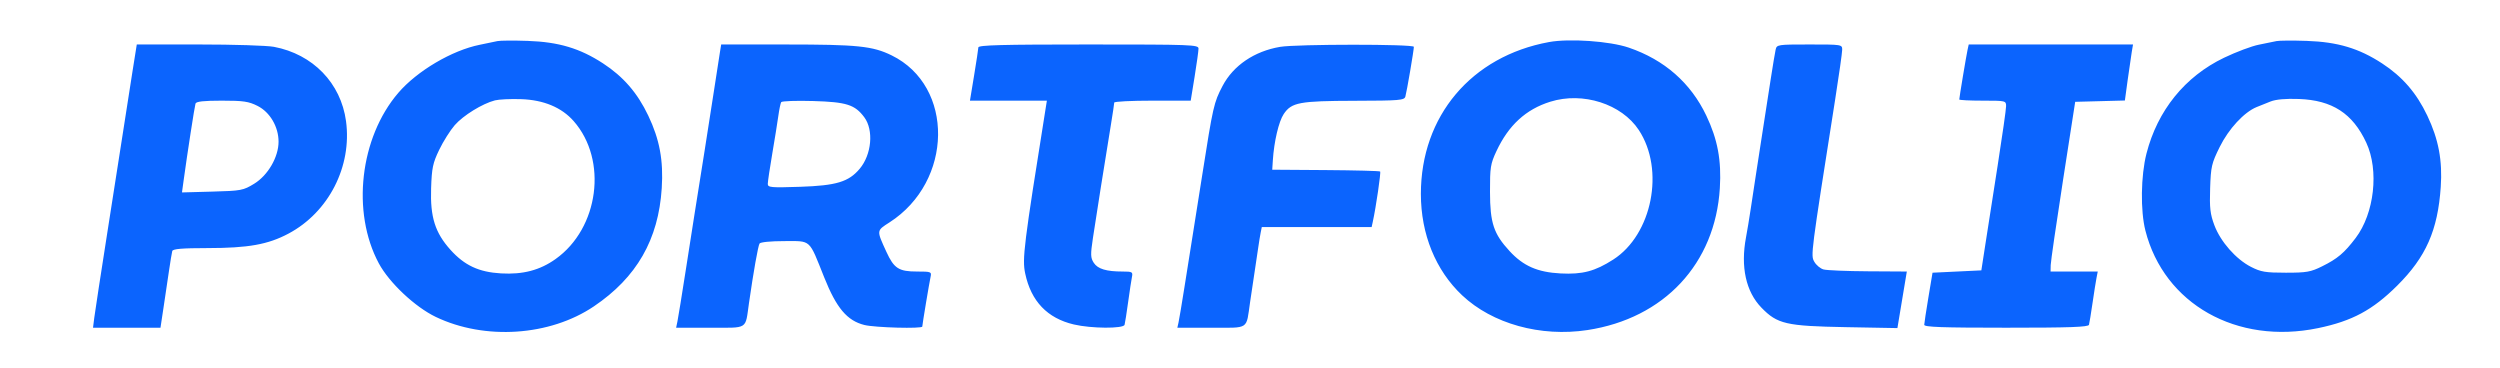
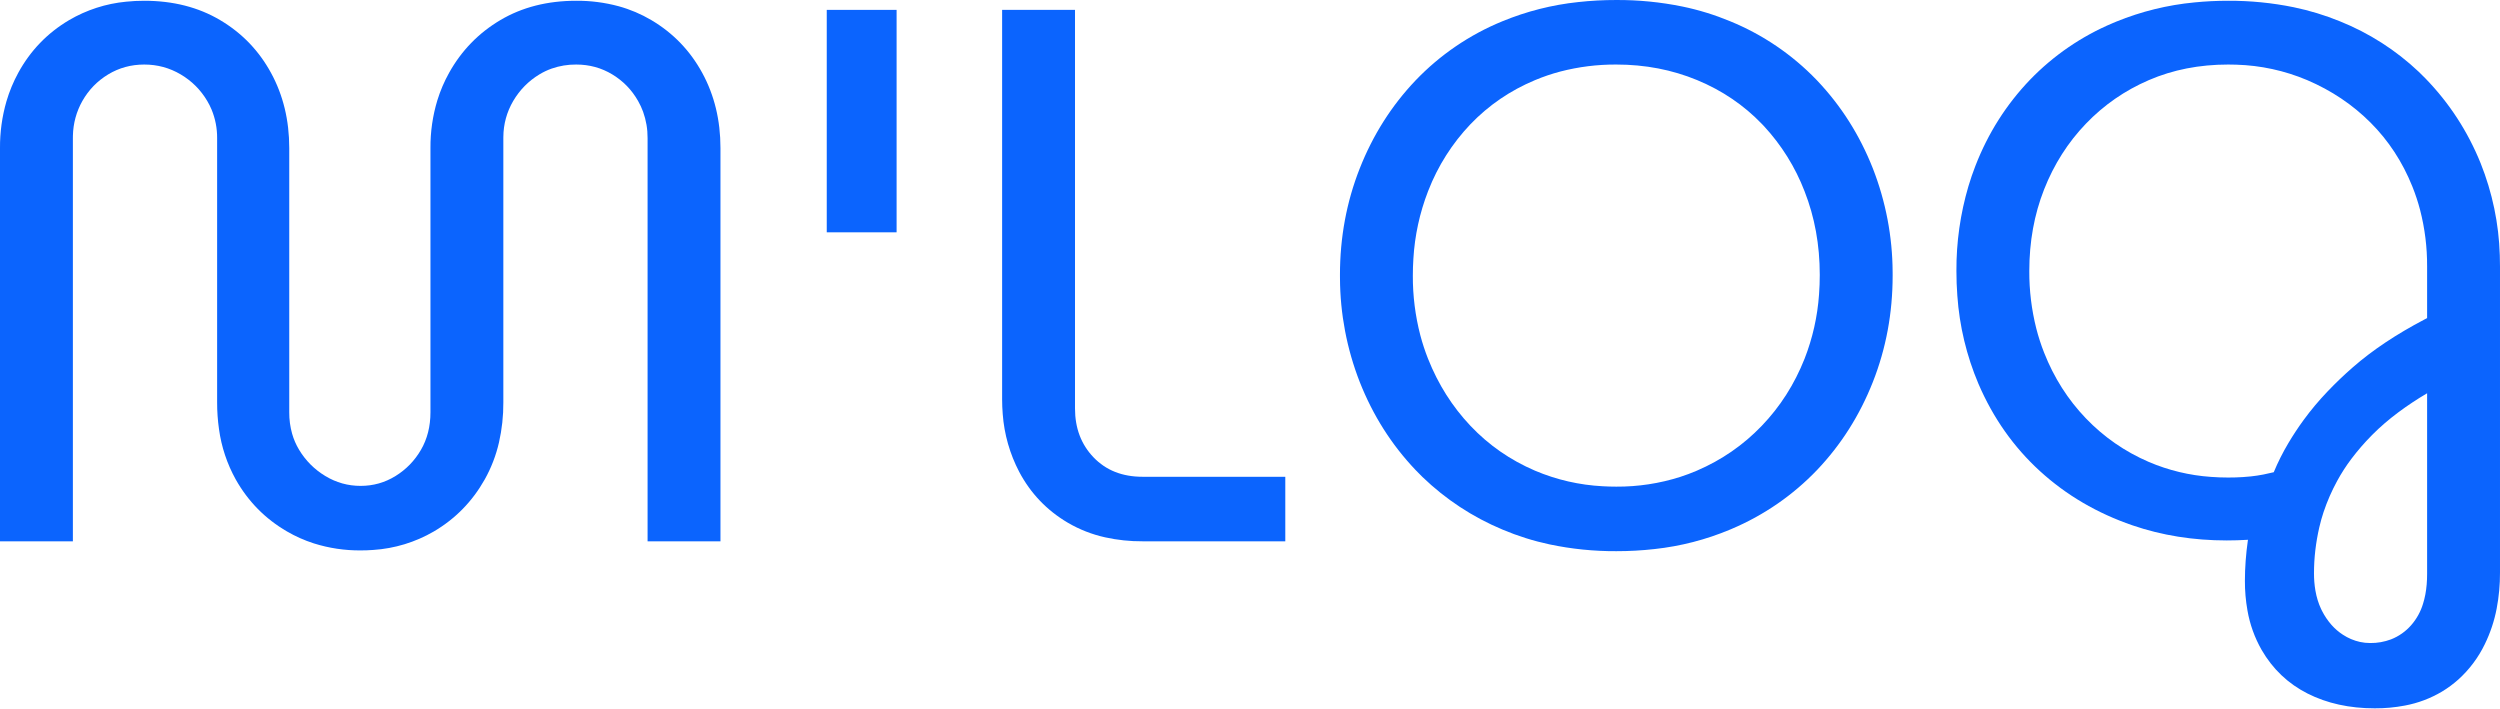
- <svg xmlns="http://www.w3.org/2000/svg" width="1068" height="157" viewBox="0 0 1068 157" version="1.1">
-   <path d="M 212.500 17.557 C 211.400 17.811, 208.025 18.514, 205 19.118 C 193.106 21.493, 178.199 30.286, 170.141 39.680 C 153.734 58.807, 150.098 90.628, 161.822 112.487 C 166.258 120.758, 177.302 131.146, 186.175 135.394 C 207.136 145.427, 234.883 143.575, 253.695 130.886 C 271.998 118.541, 281.302 102.340, 282.698 80.386 C 283.452 68.525, 281.797 59.611, 276.948 49.415 C 272.323 39.692, 266.296 32.731, 257.589 27.058 C 247.734 20.637, 238.656 17.925, 225.500 17.472 C 219.450 17.264, 213.600 17.302, 212.500 17.557 M 661.763 17.964 C 628.580 24.032, 607 49.598, 607 82.842 C 607 100.016, 613.292 115.479, 624.622 126.153 C 637.544 138.327, 658.159 144.048, 678.138 141.006 C 710.928 136.014, 732.739 112.645, 734.718 80.386 C 735.447 68.517, 733.781 59.576, 728.948 49.415 C 722.293 35.422, 711.029 25.542, 695.808 20.346 C 687.694 17.576, 670.474 16.371, 661.763 17.964 M 972.500 17.557 C 971.400 17.811, 968.025 18.501, 965 19.089 C 961.975 19.677, 955.276 22.188, 950.112 24.669 C 933.407 32.694, 921.688 47.172, 916.972 65.609 C 914.557 75.051, 914.352 90.042, 916.522 98.540 C 924.519 129.865, 955.545 147.381, 990.274 140.177 C 1004.836 137.157, 1013.577 132.463, 1024.077 122.026 C 1036.385 109.791, 1041.413 98.406, 1042.686 79.887 C 1043.463 68.583, 1041.759 59.529, 1036.948 49.415 C 1032.323 39.692, 1026.296 32.731, 1017.589 27.058 C 1007.734 20.637, 998.656 17.925, 985.500 17.472 C 979.450 17.264, 973.600 17.302, 972.500 17.557 M 56.563 30.750 C 54.758 42.090, 54.319 44.903, 52.153 59 C 51.603 62.575, 48.825 80.350, 45.980 98.500 C 43.134 116.650, 40.566 133.412, 40.273 135.750 L 39.740 140 54.149 140 L 68.558 140 69.806 131.750 C 70.493 127.213, 71.546 120.125, 72.147 116 C 72.748 111.875, 73.397 107.938, 73.588 107.250 C 73.847 106.323, 77.758 105.996, 88.719 105.983 C 106.087 105.962, 114.476 104.459, 123.242 99.798 C 140.428 90.659, 150.442 71.073, 147.818 51.730 C 145.614 35.479, 133.661 23.160, 117.040 20.008 C 114.118 19.453, 99.736 19, 85.080 19 L 58.433 19 56.563 30.750 M 307.562 22.250 C 307.271 24.038, 306.104 31.575, 304.969 39 C 303.834 46.425, 302.043 57.900, 300.990 64.500 C 297.215 88.159, 296.013 95.779, 293.023 115 C 291.355 125.725, 289.731 135.738, 289.415 137.250 L 288.841 140 303.353 140 C 319.893 140, 318.308 141.002, 319.962 129.500 C 321.903 116, 323.842 105.064, 324.477 104.037 C 324.850 103.434, 329.267 103, 335.036 103 C 346.697 103, 345.455 101.872, 352.103 118.500 C 357.341 131.604, 361.870 136.974, 369.249 138.832 C 373.740 139.963, 394 140.510, 394 139.500 C 394 138.717, 396.996 120.759, 397.546 118.250 C 398.016 116.103, 397.751 116, 391.742 116 C 383.965 116, 381.916 114.680, 378.664 107.578 C 374.414 98.294, 374.382 98.605, 379.974 95.017 C 407.247 77.516, 407.779 36.802, 380.906 23.655 C 372.766 19.672, 366.359 19.012, 335.795 19.006 L 308.091 19 307.562 22.250 M 417.953 20.250 C 417.927 20.938, 417.108 26.337, 416.133 32.250 L 414.360 43 430.793 43 L 447.227 43 446.788 45.750 C 437.318 105.038, 436.633 110.559, 437.972 116.868 C 440.480 128.687, 447.417 135.949, 458.746 138.615 C 466.228 140.375, 479.931 140.461, 480.420 138.750 C 480.617 138.063, 481.304 133.675, 481.947 129 C 482.591 124.325, 483.325 119.487, 483.578 118.250 C 484 116.188, 483.671 116, 479.644 116 C 472.627 116, 468.986 114.908, 467.270 112.290 C 465.874 110.158, 465.827 108.842, 466.898 101.678 C 468.199 92.968, 472.110 68.329, 474.534 53.574 C 475.340 48.664, 476 44.277, 476 43.824 C 476 43.371, 483.351 43, 492.336 43 L 508.673 43 510.340 32.750 C 511.256 27.112, 512.005 21.712, 512.003 20.750 C 512 19.108, 509.094 19, 465 19 C 428.092 19, 417.990 19.268, 417.953 20.250 M 546.871 20.017 C 535.866 21.877, 526.860 27.990, 522.285 36.704 C 518.560 43.800, 518.224 45.275, 513.558 75 C 512.737 80.225, 511.151 90.237, 510.033 97.250 C 508.915 104.263, 507.094 115.737, 505.987 122.750 C 504.880 129.762, 503.746 136.512, 503.468 137.750 L 502.962 140 517.414 140 C 533.929 140, 532.287 141.086, 534.049 129 C 534.651 124.875, 535.524 119.025, 535.990 116 C 536.456 112.975, 537.127 108.475, 537.481 106 C 537.836 103.525, 538.331 100.487, 538.582 99.250 L 539.038 97 562.500 97 L 585.962 97 586.454 94.750 C 587.815 88.536, 589.993 73.660, 589.600 73.267 C 589.353 73.020, 578.880 72.747, 566.326 72.659 L 543.500 72.500 543.755 68.500 C 544.267 60.471, 546.289 51.867, 548.403 48.722 C 551.751 43.742, 555.079 43.119, 578.683 43.056 C 597.966 43.005, 599.911 42.843, 600.377 41.250 C 600.976 39.201, 604 21.465, 604 20 C 604 18.807, 553.943 18.822, 546.871 20.017 M 758.542 21.250 C 758.269 22.488, 757.349 28, 756.498 33.500 C 755.647 39, 754.512 46.313, 753.976 49.750 C 753.439 53.188, 752.550 58.925, 752 62.500 C 751.450 66.075, 750.566 71.813, 750.035 75.250 C 749.504 78.688, 748.564 84.875, 747.946 89 C 747.328 93.125, 746.413 98.660, 745.911 101.299 C 743.511 113.940, 745.836 124.590, 752.491 131.437 C 759.290 138.434, 763.023 139.295, 788.537 139.760 L 810.574 140.161 812.584 128.081 L 814.594 116 798.047 115.900 C 788.946 115.845, 780.382 115.489, 779.015 115.109 C 777.648 114.728, 775.871 113.243, 775.066 111.808 C 773.509 109.034, 773.496 109.135, 783.980 42.500 C 785.625 32.050, 786.977 22.488, 786.985 21.250 C 787 19.023, 786.856 19, 773.019 19 C 759.334 19, 759.028 19.048, 758.542 21.250 M 840.546 21.250 C 839.996 23.759, 837 41.717, 837 42.500 C 837 42.775, 841.500 43, 847 43 C 856.849 43, 857 43.036, 857 45.366 C 857 46.668, 855.387 58.030, 853.415 70.616 C 851.444 83.202, 849.066 98.450, 848.132 104.500 L 846.432 115.500 836.002 116 L 825.572 116.500 823.821 127 C 822.858 132.775, 822.054 138.063, 822.035 138.750 C 822.008 139.727, 829.654 140, 857.031 140 C 884.204 140, 892.141 139.720, 892.412 138.750 C 892.603 138.063, 893.283 133.900, 893.922 129.500 C 894.561 125.100, 895.326 120.263, 895.621 118.750 L 896.159 116 886.079 116 L 876 116 876.059 113.250 C 876.091 111.737, 878.459 95.425, 881.319 77 L 886.521 43.500 897.134 43.217 L 907.747 42.935 908.937 34.217 C 909.592 29.423, 910.375 24.038, 910.677 22.250 L 911.227 19 876.133 19 L 841.038 19 840.546 21.250 M 211.438 42.881 C 206.071 44.265, 197.896 49.306, 194.267 53.468 C 192.333 55.686, 189.345 60.425, 187.626 64 C 184.887 69.695, 184.459 71.739, 184.168 80.500 C 183.763 92.724, 185.873 99.418, 192.433 106.714 C 198.430 113.384, 204.570 116.248, 214.051 116.797 C 223.413 117.339, 230.624 115.439, 237.346 110.660 C 255.879 97.484, 259.698 68.393, 245.080 51.744 C 239.944 45.894, 232.241 42.677, 222.608 42.359 C 218.149 42.211, 213.122 42.446, 211.438 42.881 M 662.286 43.451 C 651.845 46.714, 644.469 53.484, 639.277 64.570 C 636.738 69.991, 636.502 71.487, 636.526 82 C 636.557 95.265, 638.085 99.882, 644.885 107.259 C 650.768 113.642, 656.820 116.297, 666.664 116.813 C 676.011 117.304, 681.379 115.890, 689.181 110.884 C 705.827 100.202, 711.292 72.494, 700.096 55.545 C 692.727 44.389, 676.199 39.103, 662.286 43.451 M 970 43.348 C 968.075 44.105, 965.375 45.187, 964 45.752 C 958.654 47.948, 952.083 55.053, 948.272 62.757 C 944.790 69.797, 944.475 71.156, 944.168 80.442 C 943.892 88.814, 944.194 91.456, 945.972 96.202 C 948.610 103.244, 955.181 110.719, 961.629 114.012 C 965.858 116.172, 967.819 116.500, 976.500 116.500 C 985.372 116.500, 987.121 116.193, 992 113.777 C 998.582 110.519, 1001.471 108.080, 1006.326 101.685 C 1014.335 91.137, 1016.385 72.789, 1010.878 60.954 C 1005.060 48.451, 996.356 42.808, 982.081 42.286 C 976.463 42.080, 972.291 42.447, 970 43.348 M 83.520 44.250 C 83.138 45.394, 79.999 65.716, 78.406 77.354 L 77.742 82.207 90.701 81.854 C 103.048 81.517, 103.893 81.358, 108.580 78.495 C 114.473 74.896, 119 67.091, 119 60.533 C 119 54.165, 115.340 47.923, 110.038 45.250 C 106.231 43.330, 103.988 43, 94.757 43 C 86.990 43, 83.820 43.353, 83.520 44.250 M 333.726 43.638 C 333.434 44.112, 332.885 46.750, 332.506 49.500 C 332.128 52.250, 330.959 59.527, 329.909 65.672 C 328.859 71.817, 328 77.612, 328 78.550 C 328 80.098, 329.279 80.214, 341.750 79.803 C 357.280 79.291, 362.549 77.701, 367.257 72.107 C 372.378 66.020, 373.309 55.574, 369.219 50.087 C 365.210 44.708, 361.645 43.576, 347.395 43.160 C 340.169 42.949, 334.018 43.164, 333.726 43.638" stroke="none" fill="#0b64fe" fill-rule="evenodd" />
+ <svg xmlns="http://www.w3.org/2000/svg" width="329.301" height="93.301" viewBox="0 0 329.301 93.301" version="1.1">
+   <path fill="#0b64fe" fill-rule="evenodd" d="M 28.6 53.001 L 28.6 18.201 A 9.646 9.646 0 0 0 27.869 14.432 A 9.264 9.264 0 0 0 27.3 13.301 Q 26 11.101 23.8 9.801 Q 21.6 8.501 19 8.501 Q 16.4 8.501 14.25 9.801 Q 12.1 11.101 10.85 13.301 A 9.666 9.666 0 0 0 9.605 17.865 A 11.467 11.467 0 0 0 9.6 18.201 L 9.6 71.301 L 0 71.301 L 0 19.501 A 21.68 21.68 0 0 1 0.847 13.357 A 19.032 19.032 0 0 1 2.4 9.601 Q 4.8 5.201 9.1 2.651 A 18.275 18.275 0 0 1 16.607 0.223 A 22.868 22.868 0 0 1 19 0.101 Q 24.7 0.101 29 2.651 Q 33.3 5.201 35.7 9.601 Q 38.1 14.001 38.1 19.501 L 38.1 54.301 A 10.247 10.247 0 0 0 38.478 57.13 A 8.706 8.706 0 0 0 39.4 59.251 Q 40.7 61.401 42.85 62.701 Q 45 64.001 47.5 64.001 Q 50 64.001 52.1 62.701 Q 54.2 61.401 55.45 59.251 Q 56.7 57.101 56.7 54.301 L 56.7 19.501 A 21.203 21.203 0 0 1 57.61 13.206 A 18.809 18.809 0 0 1 59.15 9.601 Q 61.6 5.201 65.9 2.651 Q 70.2 0.101 75.9 0.101 A 20.912 20.912 0 0 1 81.484 0.82 A 17.601 17.601 0 0 1 85.8 2.651 Q 90.1 5.201 92.5 9.601 Q 94.9 14.001 94.9 19.501 L 94.9 71.301 L 85.3 71.301 L 85.3 18.201 A 10.067 10.067 0 0 0 84.71 14.724 A 9.392 9.392 0 0 0 84.05 13.301 Q 82.8 11.101 80.65 9.801 Q 78.5 8.501 75.9 8.501 A 9.605 9.605 0 0 0 72.671 9.032 A 8.807 8.807 0 0 0 71.05 9.801 Q 68.9 11.101 67.6 13.301 A 9.416 9.416 0 0 0 66.302 18.032 A 11.119 11.119 0 0 0 66.3 18.201 L 66.3 53.001 A 23.236 23.236 0 0 1 65.726 58.279 A 18.343 18.343 0 0 1 63.85 63.151 Q 61.4 67.501 57.15 70.001 A 18.216 18.216 0 0 1 49.16 72.439 A 22.234 22.234 0 0 1 47.5 72.501 A 20.019 20.019 0 0 1 41.328 71.572 A 17.942 17.942 0 0 1 37.8 70.001 Q 33.5 67.501 31.05 63.151 A 18.901 18.901 0 0 1 28.846 56.526 A 24.531 24.531 0 0 1 28.6 53.001 Z " />
+   <path fill="#0b64fe" fill-rule="evenodd" d="M 118.1 30.601 L 108.9 30.601 L 108.9 1.301 L 118.1 1.301 L 118.1 30.601 Z" />
+   <path fill="#0b64fe" fill-rule="evenodd" d="M 169.3 71.301 L 150.5 71.301 A 22.261 22.261 0 0 1 145.575 70.78 A 17.009 17.009 0 0 1 140.65 68.851 Q 136.5 66.401 134.25 62.151 A 19.493 19.493 0 0 1 132.08 54.551 A 23.67 23.67 0 0 1 132 52.601 L 132 1.301 L 141.6 1.301 L 141.6 53.801 Q 141.6 57.701 144.05 60.251 Q 146.5 62.801 150.5 62.801 L 169.3 62.801 L 169.3 71.301 Z " />
+   <path fill="#0b64fe" fill-rule="evenodd" d="M 204.098 71.705 A 41.656 41.656 0 0 0 212.9 72.601 A 44.335 44.335 0 0 0 217.932 72.322 A 35.663 35.663 0 0 0 227.9 69.751 A 38.539 38.539 0 0 0 228.109 69.661 A 33.805 33.805 0 0 0 239.35 61.901 Q 244.1 56.901 246.7 50.301 Q 249.3 43.701 249.3 36.301 A 43.033 43.033 0 0 0 249.298 35.833 A 38 38 0 0 0 246.7 22.201 Q 244.1 15.601 239.35 10.601 A 32.477 32.477 0 0 0 239.276 10.523 A 33.285 33.285 0 0 0 227.9 2.801 A 34.726 34.726 0 0 0 221.616 0.862 A 42.433 42.433 0 0 0 212.9 0.001 A 45.119 45.119 0 0 0 207.869 0.274 A 36.175 36.175 0 0 0 197.9 2.801 A 33.681 33.681 0 0 0 197.887 2.806 A 33.267 33.267 0 0 0 186.45 10.601 Q 181.7 15.601 179.1 22.201 Q 176.5 28.801 176.5 36.201 A 43.033 43.033 0 0 0 176.503 36.668 A 38 38 0 0 0 179.1 50.301 Q 181.7 56.901 186.45 61.901 A 32.741 32.741 0 0 0 187.358 62.819 A 34.08 34.08 0 0 0 197.9 69.751 A 34.25 34.25 0 0 0 204.098 71.705 Z M 212.9 64.101 A 27.201 27.201 0 0 0 221.318 62.819 A 25.266 25.266 0 0 0 223.5 62.001 Q 228.4 59.901 232.05 56.101 Q 235.7 52.301 237.7 47.251 A 28.747 28.747 0 0 0 239.605 38.78 A 34.242 34.242 0 0 0 239.7 36.201 Q 239.7 30.301 237.7 25.201 A 26.751 26.751 0 0 0 232.324 16.586 A 25.841 25.841 0 0 0 232.1 16.351 Q 228.5 12.601 223.55 10.551 Q 218.6 8.501 212.9 8.501 A 28.721 28.721 0 0 0 205.513 9.426 A 25.509 25.509 0 0 0 202.2 10.551 Q 197.3 12.601 193.7 16.351 A 26.677 26.677 0 0 0 188.132 25.121 A 30.245 30.245 0 0 0 188.1 25.201 A 29.331 29.331 0 0 0 186.171 34.082 A 34.562 34.562 0 0 0 186.1 36.301 A 30.61 30.61 0 0 0 187.089 44.177 A 27.448 27.448 0 0 0 188.1 47.251 Q 190.1 52.301 193.7 56.101 Q 197.3 59.901 202.2 62.001 A 26.302 26.302 0 0 0 211.11 64.049 A 30.93 30.93 0 0 0 212.9 64.101 Z" />
+   <path fill="#0b64fe" fill-rule="evenodd" d="M 329.3 35.101 L 329.3 75.401 A 24.68 24.68 0 0 1 328.861 80.166 A 18.657 18.657 0 0 1 327.3 84.851 A 15.169 15.169 0 0 1 323.819 89.501 A 14.37 14.37 0 0 1 321.65 91.101 A 14.914 14.914 0 0 1 316.77 92.937 A 20.67 20.67 0 0 1 312.8 93.301 Q 307.8 93.301 303.95 91.351 Q 300.1 89.401 297.9 85.601 A 15.988 15.988 0 0 1 296.036 80.412 A 21.8 21.8 0 0 1 295.7 76.501 Q 295.7 75.201 295.8 73.851 Q 295.9 72.501 296.1 71.101 A 45.869 45.869 0 0 1 293.309 71.187 Q 286.694 71.187 280.9 69.201 Q 273.9 66.801 268.7 62.051 Q 263.5 57.301 260.6 50.551 A 36.069 36.069 0 0 1 257.82 38.935 A 43.09 43.09 0 0 1 257.7 35.701 A 38.756 38.756 0 0 1 259.288 24.51 A 35.855 35.855 0 0 1 260.2 21.851 Q 262.7 15.401 267.4 10.501 A 32.835 32.835 0 0 1 278.285 3.047 A 37.641 37.641 0 0 1 278.75 2.851 A 36.336 36.336 0 0 1 289.059 0.318 A 44.384 44.384 0 0 1 293.5 0.101 A 42.095 42.095 0 0 1 302.138 0.955 A 34.805 34.805 0 0 1 308.2 2.801 A 33.042 33.042 0 0 1 318.603 9.46 A 31.765 31.765 0 0 1 319.5 10.351 Q 324.2 15.201 326.75 21.501 A 35.465 35.465 0 0 1 329.274 33.628 A 40.952 40.952 0 0 1 329.3 35.101 Z M 319.7 41.901 L 319.7 35.101 A 29.225 29.225 0 0 0 318.779 27.665 A 26.025 26.025 0 0 0 317.75 24.551 Q 315.8 19.701 312.25 16.151 Q 308.7 12.601 303.9 10.551 A 25.902 25.902 0 0 0 294.546 8.519 A 29.998 29.998 0 0 0 293.5 8.501 Q 287.8 8.501 283.05 10.551 Q 278.3 12.601 274.75 16.301 Q 271.2 20.001 269.25 24.951 Q 267.3 29.901 267.3 35.701 A 30.315 30.315 0 0 0 268.222 43.274 A 26.99 26.99 0 0 0 269.25 46.451 Q 271.2 51.401 274.75 55.101 Q 278.3 58.801 283.05 60.851 A 25.287 25.287 0 0 0 291.224 62.816 A 30.186 30.186 0 0 0 293.5 62.901 A 30.325 30.325 0 0 0 295.422 62.842 A 25.02 25.02 0 0 0 296.5 62.751 A 19.966 19.966 0 0 0 298.139 62.503 A 25.315 25.315 0 0 0 299.5 62.201 A 29.992 29.992 0 0 1 301.439 58.344 A 38.447 38.447 0 0 1 303.45 55.301 A 37.466 37.466 0 0 1 306.555 51.596 A 50.031 50.031 0 0 1 309.95 48.351 Q 313.777 45.008 319.34 42.088 A 67.533 67.533 0 0 1 319.7 41.901 Z M 319.7 75.601 L 319.7 51.801 A 42.108 42.108 0 0 0 315.905 54.315 Q 314.002 55.737 312.497 57.253 A 26.146 26.146 0 0 0 312.4 57.351 A 30.7 30.7 0 0 0 309.742 60.419 A 23.506 23.506 0 0 0 307.85 63.351 A 25.476 25.476 0 0 0 306.062 67.449 A 21.954 21.954 0 0 0 305.5 69.451 Q 304.8 72.501 304.8 75.501 A 13.373 13.373 0 0 0 304.987 77.796 Q 305.217 79.116 305.731 80.207 A 8.115 8.115 0 0 0 305.85 80.451 A 8.89 8.89 0 0 0 307.106 82.312 A 7.286 7.286 0 0 0 308.6 83.601 A 6.784 6.784 0 0 0 310.861 84.558 A 6.321 6.321 0 0 0 312.2 84.701 A 7.554 7.554 0 0 0 314.945 84.218 A 6.841 6.841 0 0 0 317.6 82.351 A 7.619 7.619 0 0 0 319.167 79.514 Q 319.53 78.361 319.646 76.967 A 16.476 16.476 0 0 0 319.7 75.601 Z" />
</svg>
